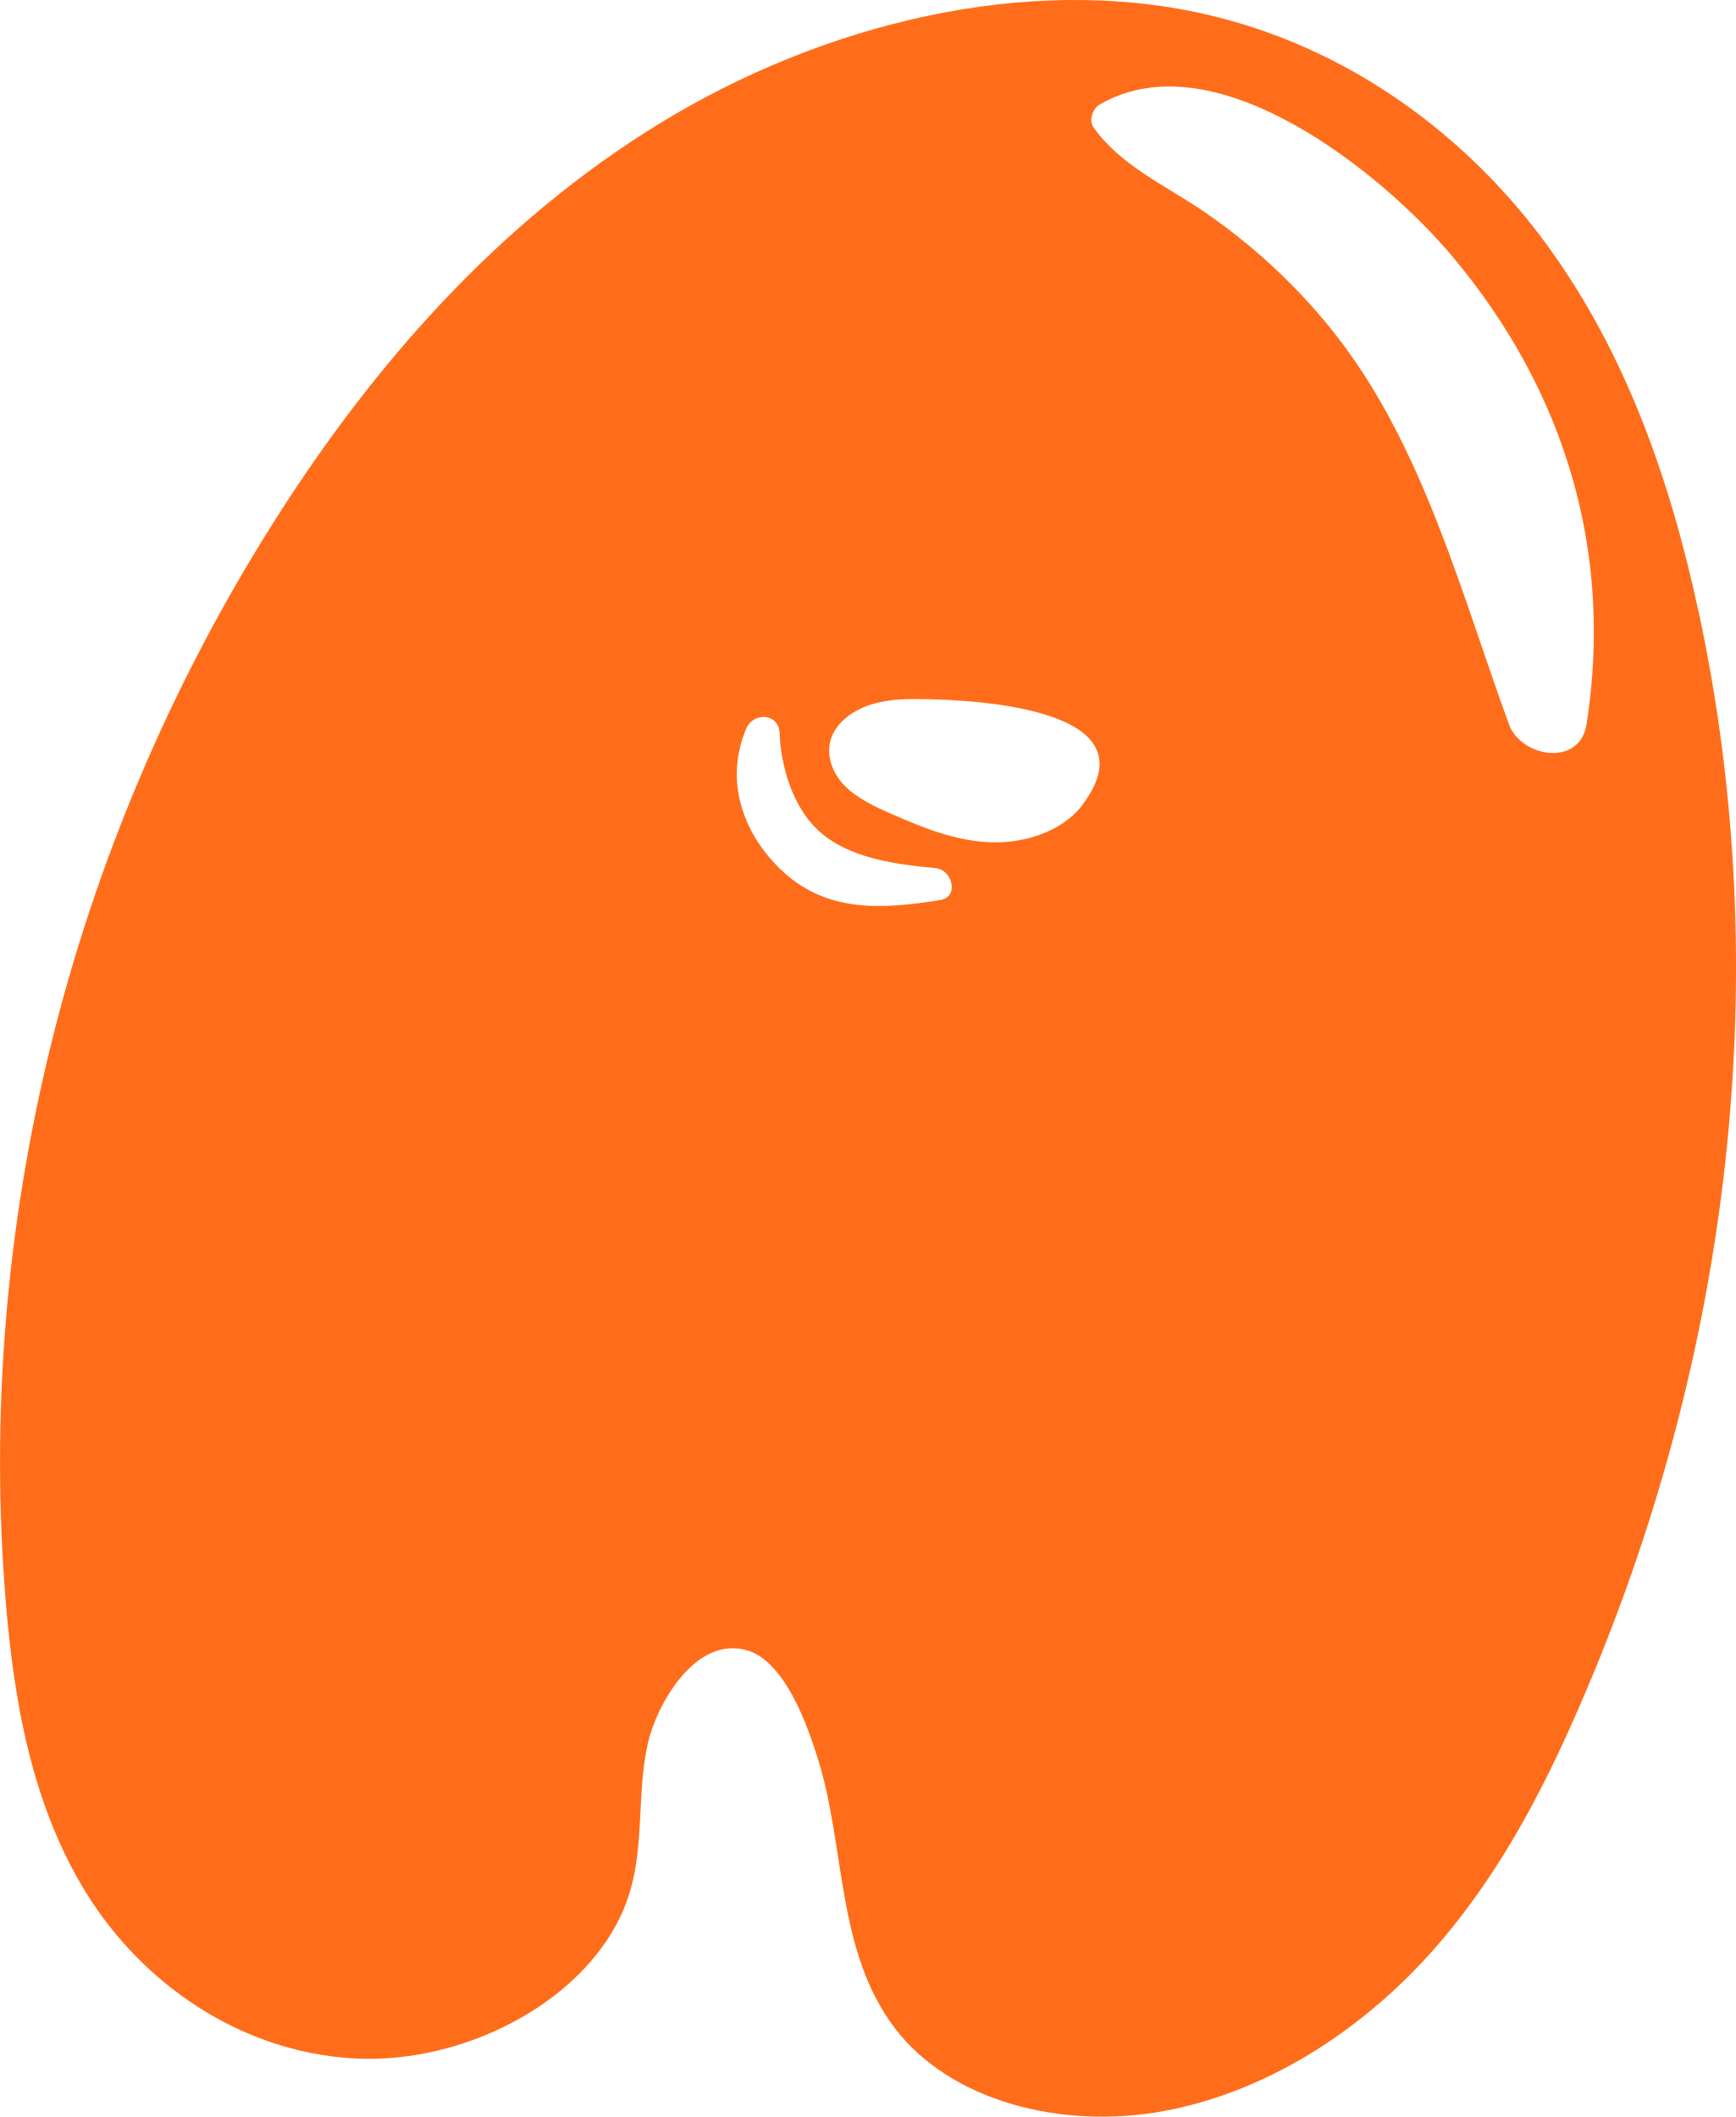
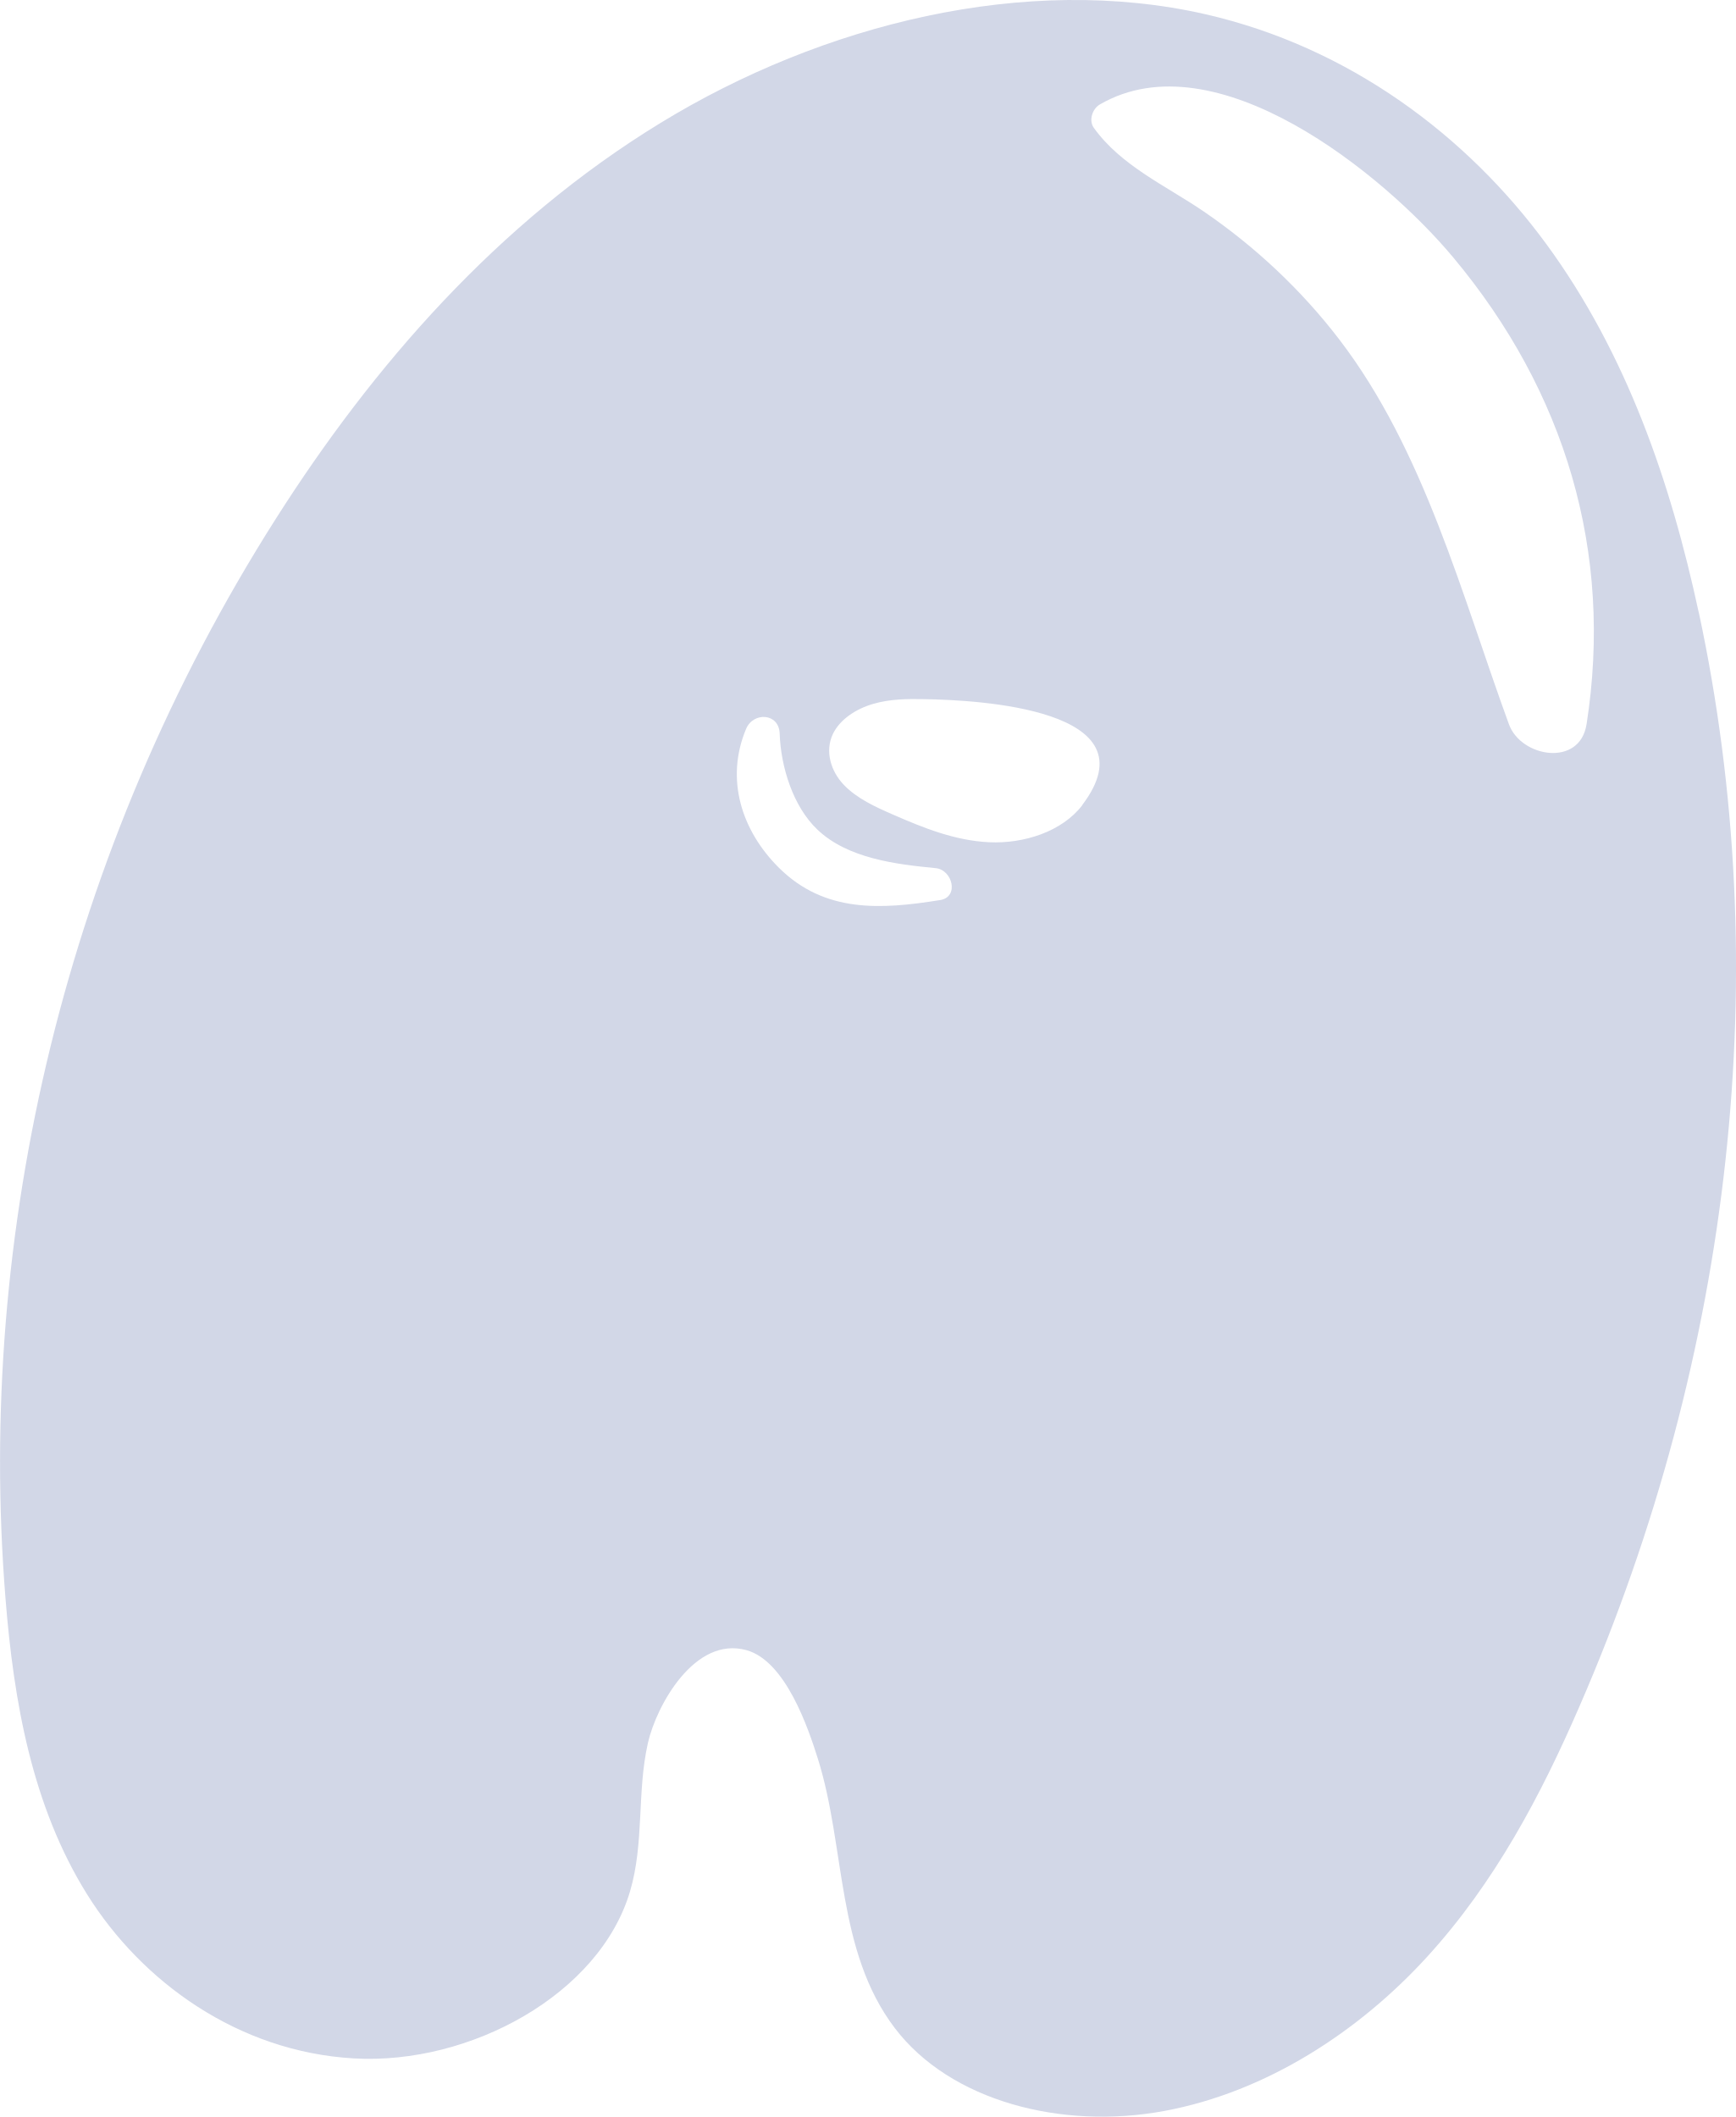
<svg xmlns="http://www.w3.org/2000/svg" id="Layer_2" data-name="Layer 2" viewBox="0 0 95.11 116">
  <defs>
    <style>
      .cls-1 {
        stroke-width: 0px;
      }
    </style>
  </defs>
  <g id="vectors">
-     <path fill="#ff6d1a" class="cls-1" d="m93.08,33.57c-1.54-7.17-3.97-14.21-8.34-20.18-4.37-5.97-10.83-10.81-18.69-12.61-9.82-2.24-20.98.52-29.88,5.97-8.9,5.44-15.75,13.32-21.06,21.68C3.55,46.62-1.3,67.61.3,87.57c.45,5.67,1.46,11.39,4.46,16.21,3,4.82,8.3,8.65,14.64,9.01,6.34.36,13.45-3.5,15.12-9.15.79-2.67.37-5.43.98-8.13.46-2.04,2.56-5.88,5.4-5.09,2.14.59,3.38,4.25,3.92,5.97,1.52,4.86.99,10.5,4.21,14.74,3.05,4.01,9.15,5.58,14.76,4.54,5.61-1.04,10.67-4.36,14.39-8.43,3.72-4.07,6.25-8.87,8.35-13.71,8.44-19.38,10.74-40.45,6.55-59.98Zm-41.58,15.75c-3.23.52-6.31.71-8.81-1.76-2.07-2.05-2.96-4.88-1.81-7.62.39-.94,1.8-.88,1.84.25.06,1.82.73,4,2.07,5.27,1.66,1.58,4.3,1.9,6.48,2.11.92.09,1.3,1.58.24,1.75Zm7.81-5.21c-1.11,1.46-3.22,2.13-5.11,2.04s-3.61-.79-5.26-1.51c-.99-.43-1.99-.89-2.7-1.63-.71-.74-1.06-1.84-.6-2.8.39-.8,1.27-1.37,2.2-1.64.92-.27,1.89-.28,2.83-.26,2.9.05,12.62.53,8.63,5.8Zm27.62-4.42c-.37,2.36-3.59,1.81-4.25,0-2.59-7.09-4.64-15-9.29-21.08-2.08-2.72-4.61-5.09-7.43-7.02-2.1-1.43-4.53-2.5-6.03-4.59-.29-.41-.07-1.05.34-1.28,6.34-3.67,15.55,3.82,19.36,8.39,6.13,7.34,8.78,16.14,7.3,25.59Z" />
+     <path fill="#d2d7e7" class="cls-1" d="m93.08,33.57c-1.54-7.17-3.97-14.21-8.34-20.18-4.37-5.97-10.83-10.81-18.69-12.61-9.82-2.24-20.98.52-29.88,5.97-8.9,5.44-15.75,13.32-21.06,21.68C3.55,46.62-1.3,67.61.3,87.57c.45,5.67,1.46,11.39,4.46,16.21,3,4.82,8.3,8.65,14.64,9.01,6.34.36,13.45-3.5,15.12-9.15.79-2.67.37-5.43.98-8.13.46-2.04,2.56-5.88,5.4-5.09,2.14.59,3.38,4.25,3.92,5.97,1.52,4.86.99,10.5,4.21,14.74,3.05,4.01,9.15,5.58,14.76,4.54,5.61-1.04,10.67-4.36,14.39-8.43,3.72-4.07,6.25-8.87,8.35-13.71,8.44-19.38,10.74-40.45,6.55-59.98Zm-41.58,15.75c-3.23.52-6.31.71-8.81-1.76-2.07-2.05-2.96-4.88-1.81-7.62.39-.94,1.8-.88,1.84.25.06,1.82.73,4,2.07,5.27,1.66,1.58,4.3,1.9,6.48,2.11.92.09,1.3,1.58.24,1.75Zm7.81-5.21c-1.11,1.46-3.22,2.13-5.11,2.04s-3.61-.79-5.26-1.51c-.99-.43-1.99-.89-2.7-1.63-.71-.74-1.06-1.84-.6-2.8.39-.8,1.27-1.37,2.2-1.64.92-.27,1.89-.28,2.83-.26,2.9.05,12.62.53,8.63,5.8Zm27.62-4.42c-.37,2.36-3.59,1.81-4.25,0-2.59-7.09-4.64-15-9.29-21.08-2.08-2.72-4.61-5.09-7.43-7.02-2.1-1.43-4.53-2.5-6.03-4.59-.29-.41-.07-1.05.34-1.28,6.34-3.67,15.55,3.82,19.36,8.39,6.13,7.34,8.78,16.14,7.3,25.59Z" />
  </g>
</svg>
